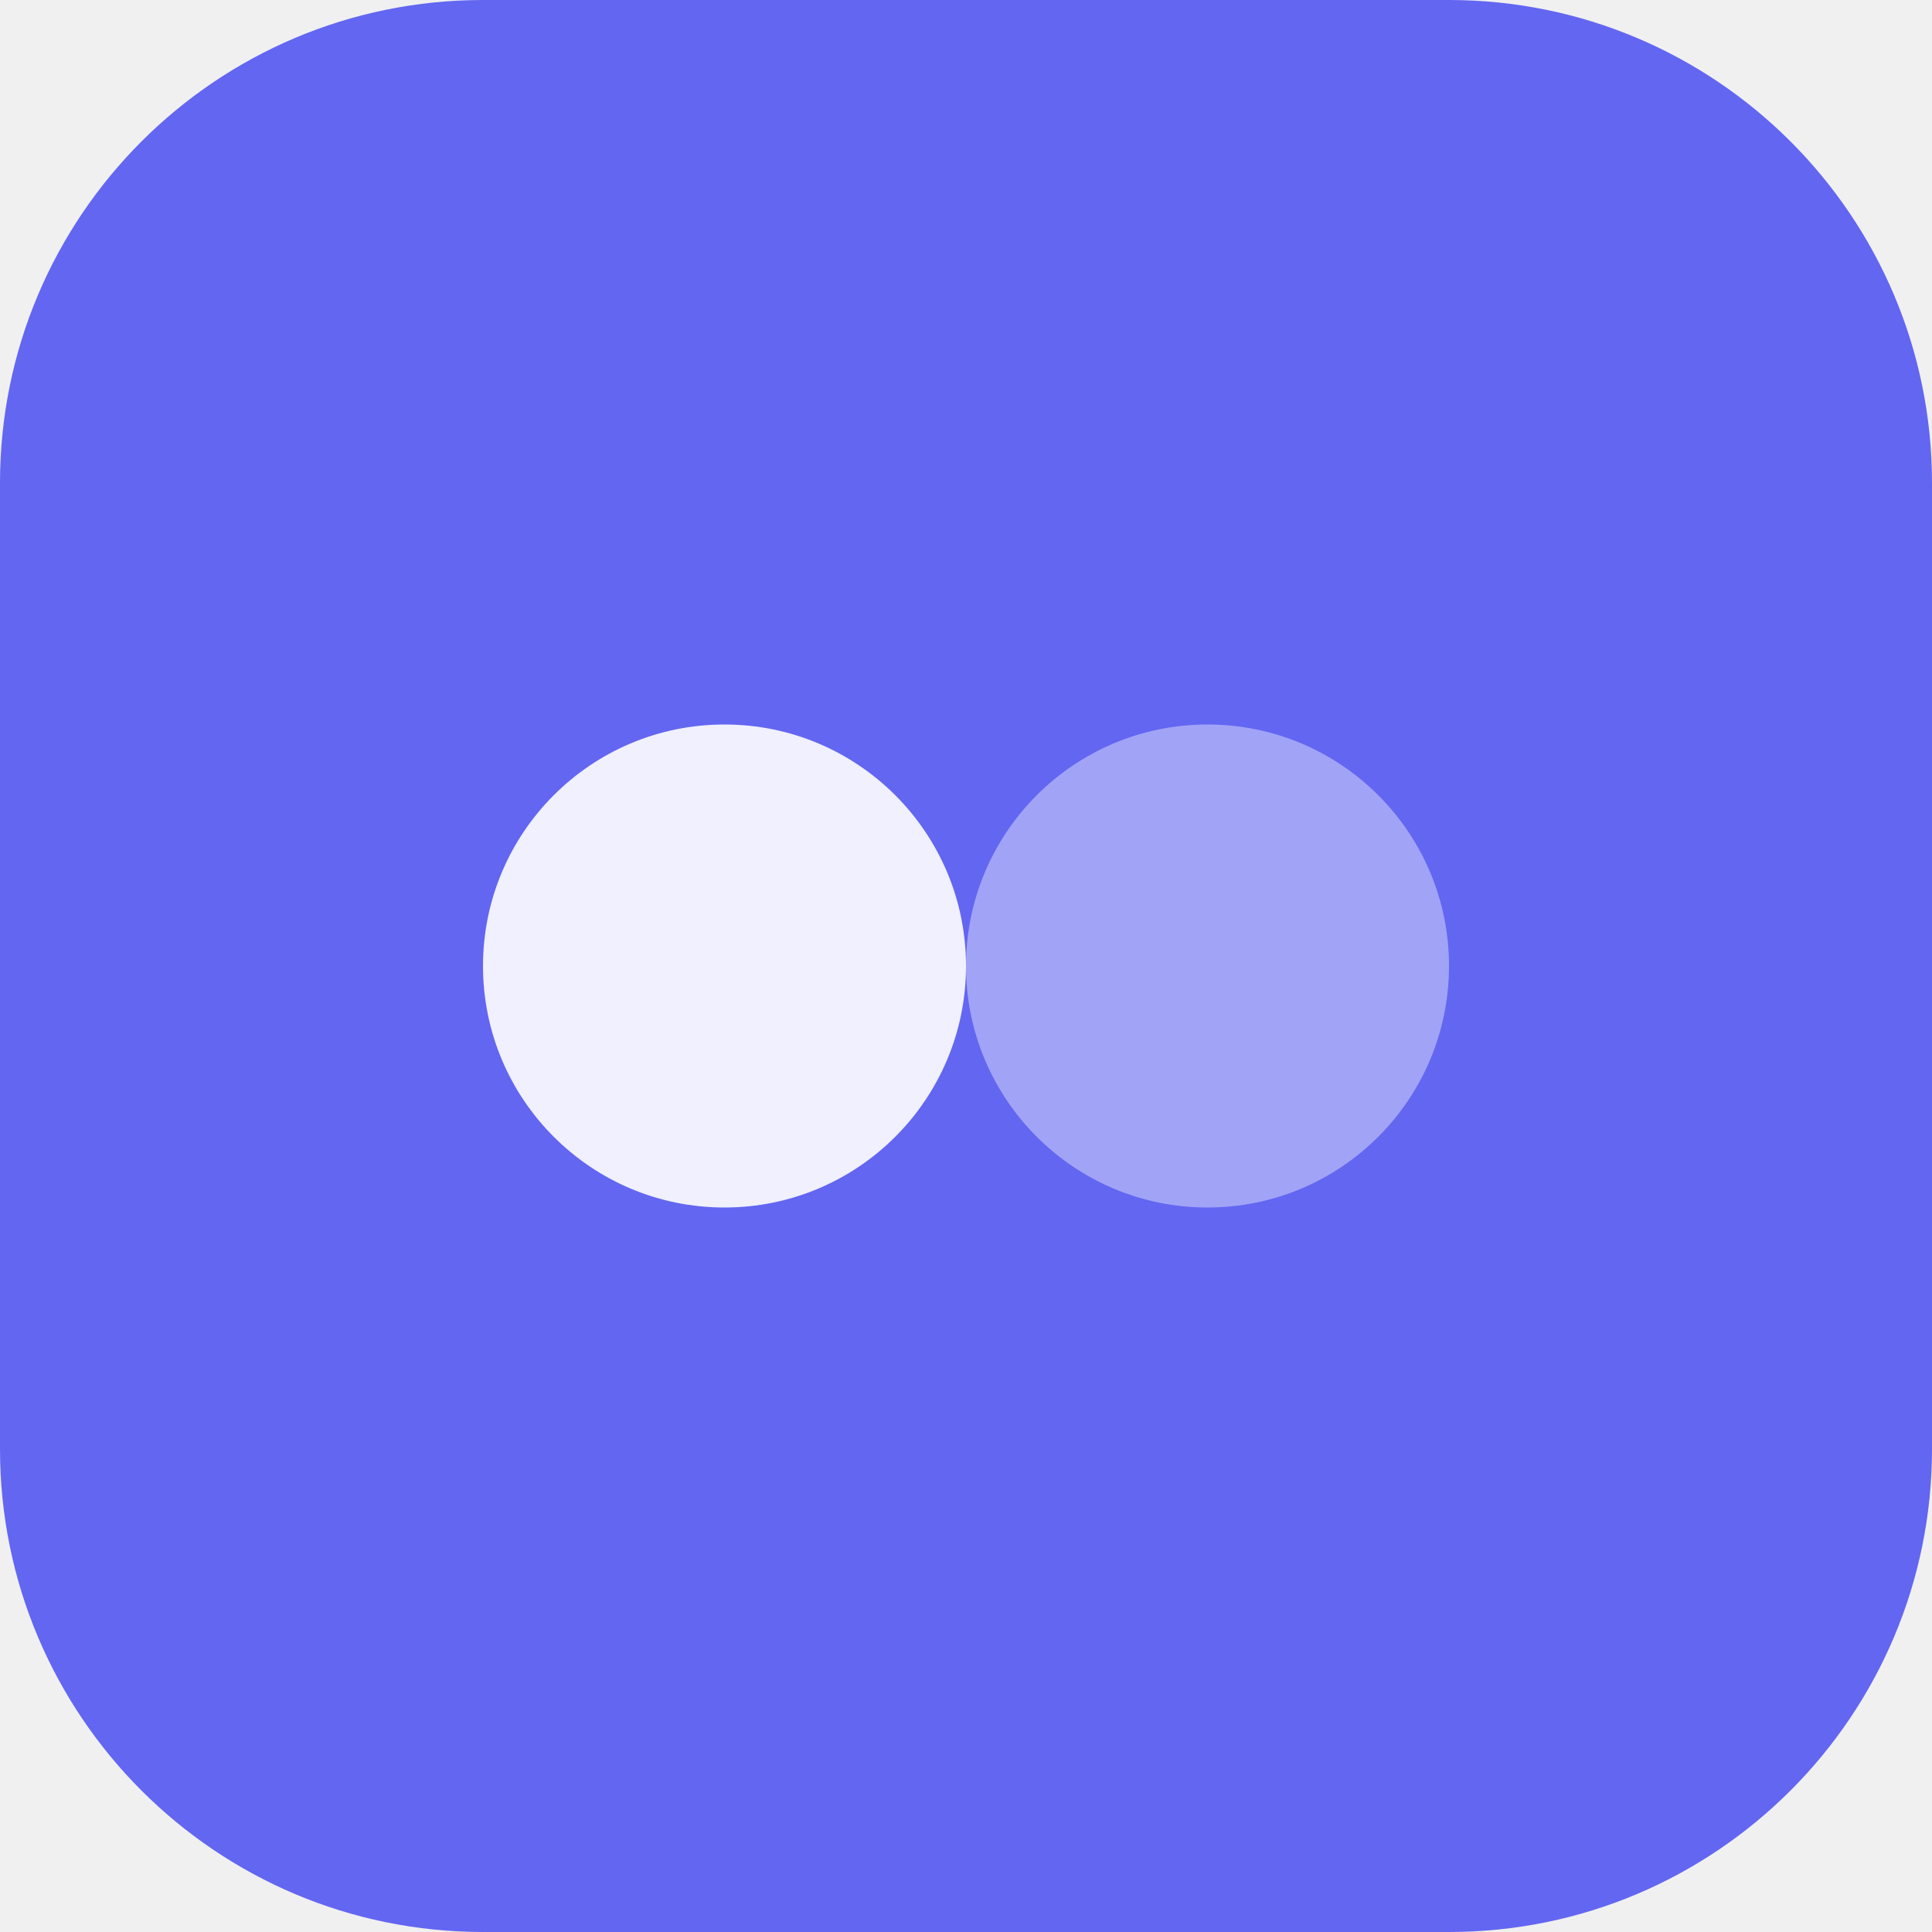
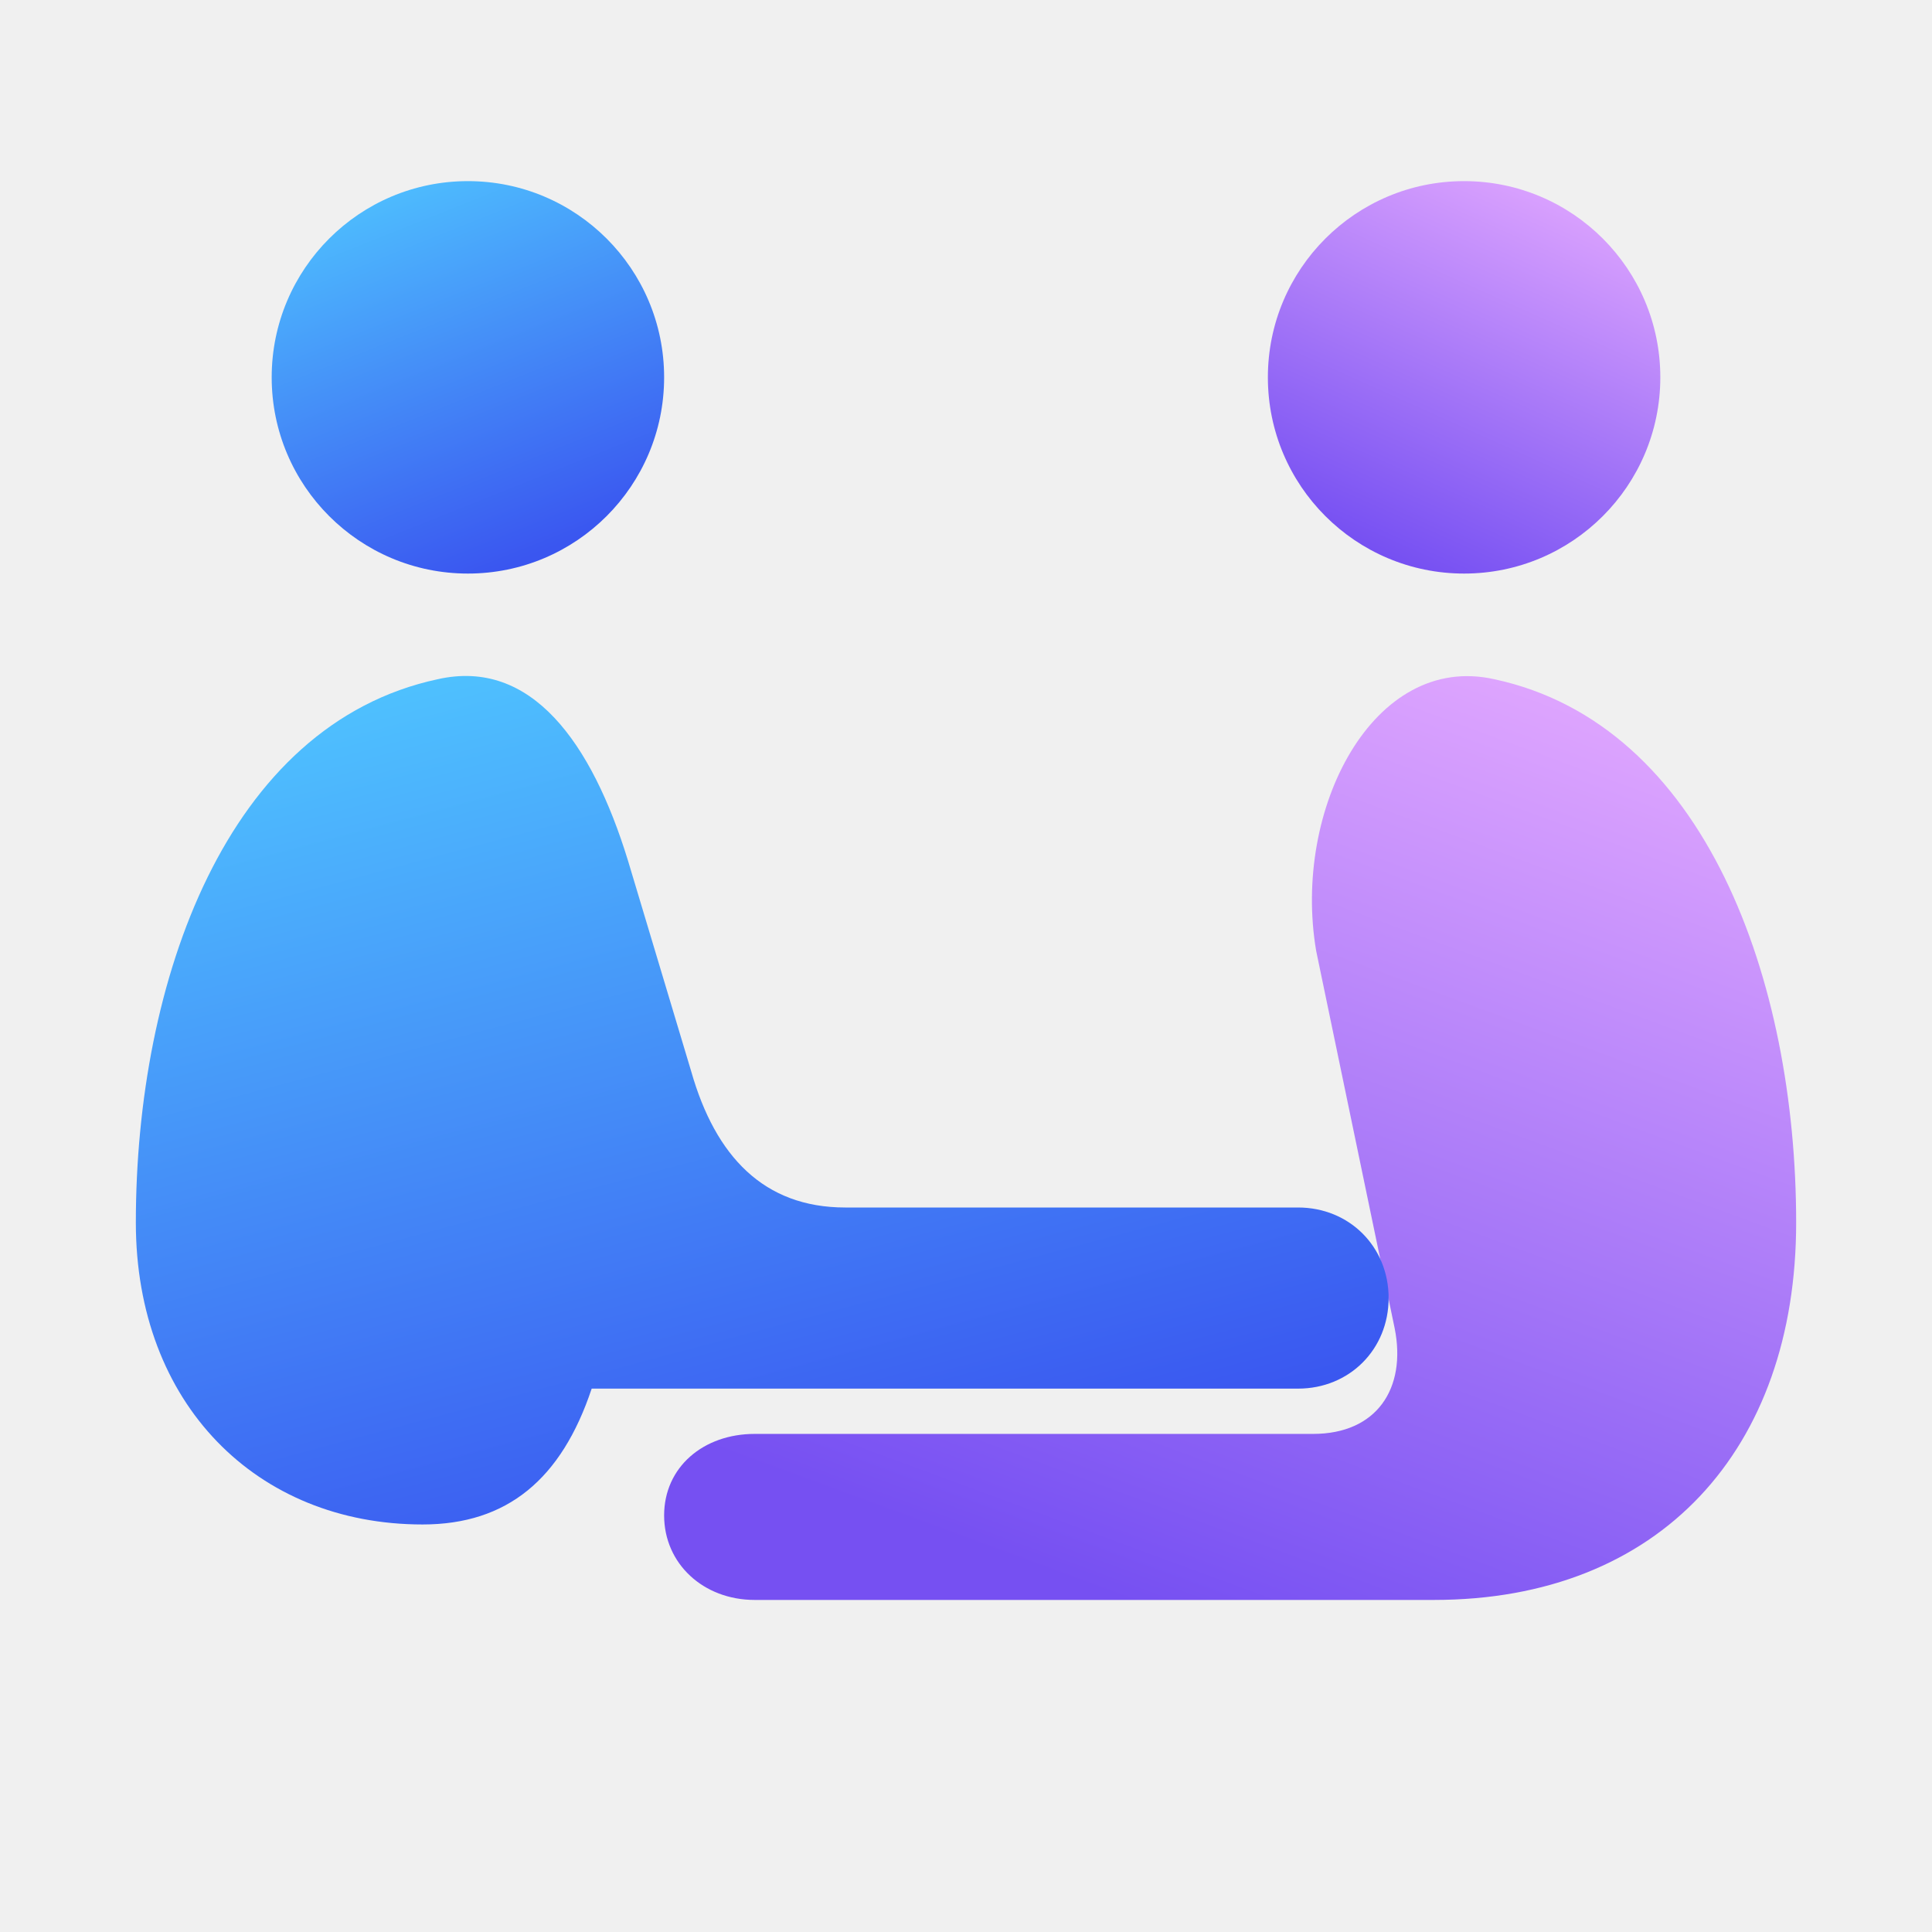
- <svg xmlns="http://www.w3.org/2000/svg" width="32" height="32" viewBox="0 0 32 32" fill="none">
-   <rect width="32" height="32" rx="8" fill="#6366F1" />
-   <circle cx="12" cy="16" r="4" fill="#fff" fill-opacity=".9" />
-   <circle cx="20" cy="16" r="4" fill="#fff" fill-opacity=".4" />
+ <svg xmlns="http://www.w3.org/2000/svg" width="64" height="64" viewBox="0 0 64 64" fill="none">
+   <defs>
+     <linearGradient id="b" x1=".15" y1="0" x2=".55" y2="1">
+       <stop offset="0" stop-color="#4fc4ff" />
+       <stop offset="1" stop-color="#3a56f0" />
+     </linearGradient>
+     <linearGradient id="v" x1=".85" y1="0" x2=".4" y2="1">
+       <stop offset="0" stop-color="#e2a8ff" />
+       <stop offset="1" stop-color="#7650f2" />
+     </linearGradient>
+   </defs>
+   <circle cx="15.5" cy="12.5" r="6.5" fill="url(#b)" />
+   <circle cx="48.5" cy="12.5" r="6.5" fill="url(#v)" />
+   <path d="M49.5 22.5C56.5 24 59.5 32.5 59.5 40.5C59.5 48 55 53 47.5 53H25C23.3 53 22 51.8 22 50.2C22 48.6 23.3 47.5 25 47.5H43.5C45.6 47.5 46.6 46 46.2 44L43.6 31.5C42.8 26.8 45.5 21.6 49.5 22.5Z" fill="url(#v)" />
+   <path d="M14.5 22.5C7.5 24 4.5 32.5 4.5 40.5C4.5 46.5 8.5 50.5 14 50.5C16.8 50.5 18.6 49 19.6 46H43C44.7 46 46 44.7 46 43C46 41.3 44.7 40 43 40H28C25.3 40 23.7 38.3 22.9 35.5L20.8 28.5C19.6 24.6 17.6 21.8 14.5 22.5Z" fill="url(#b)" />
</svg>
